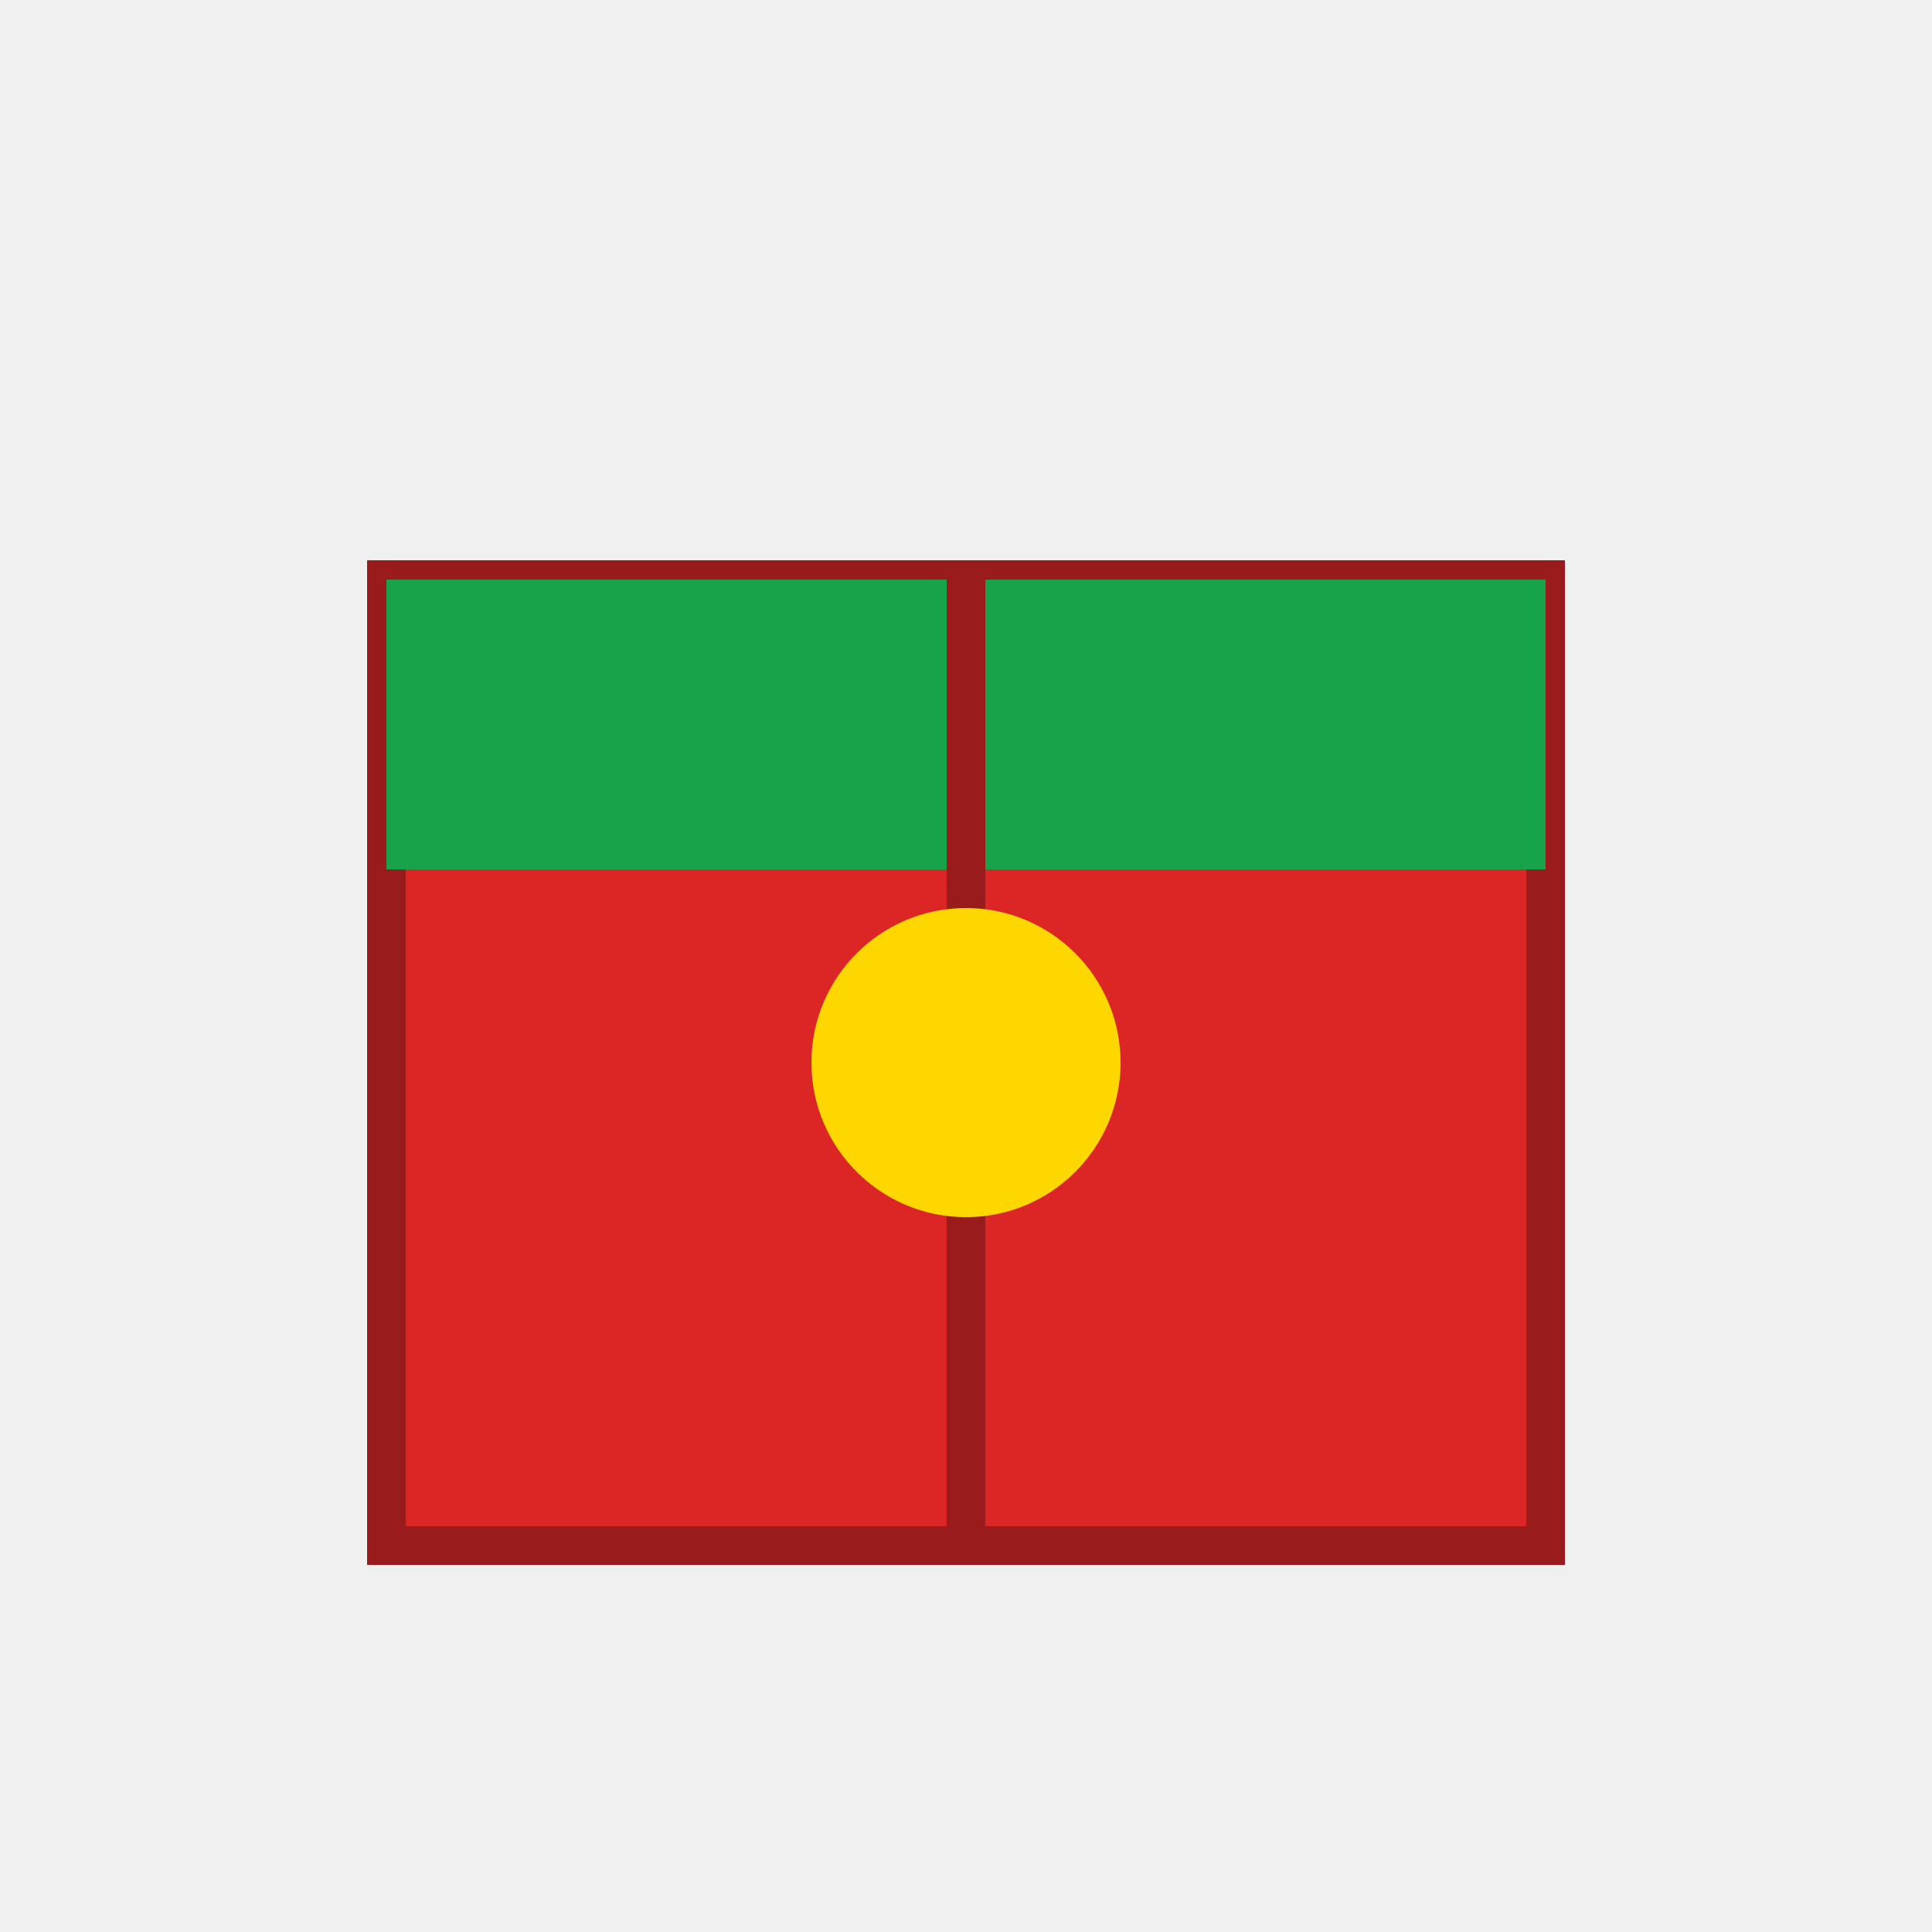
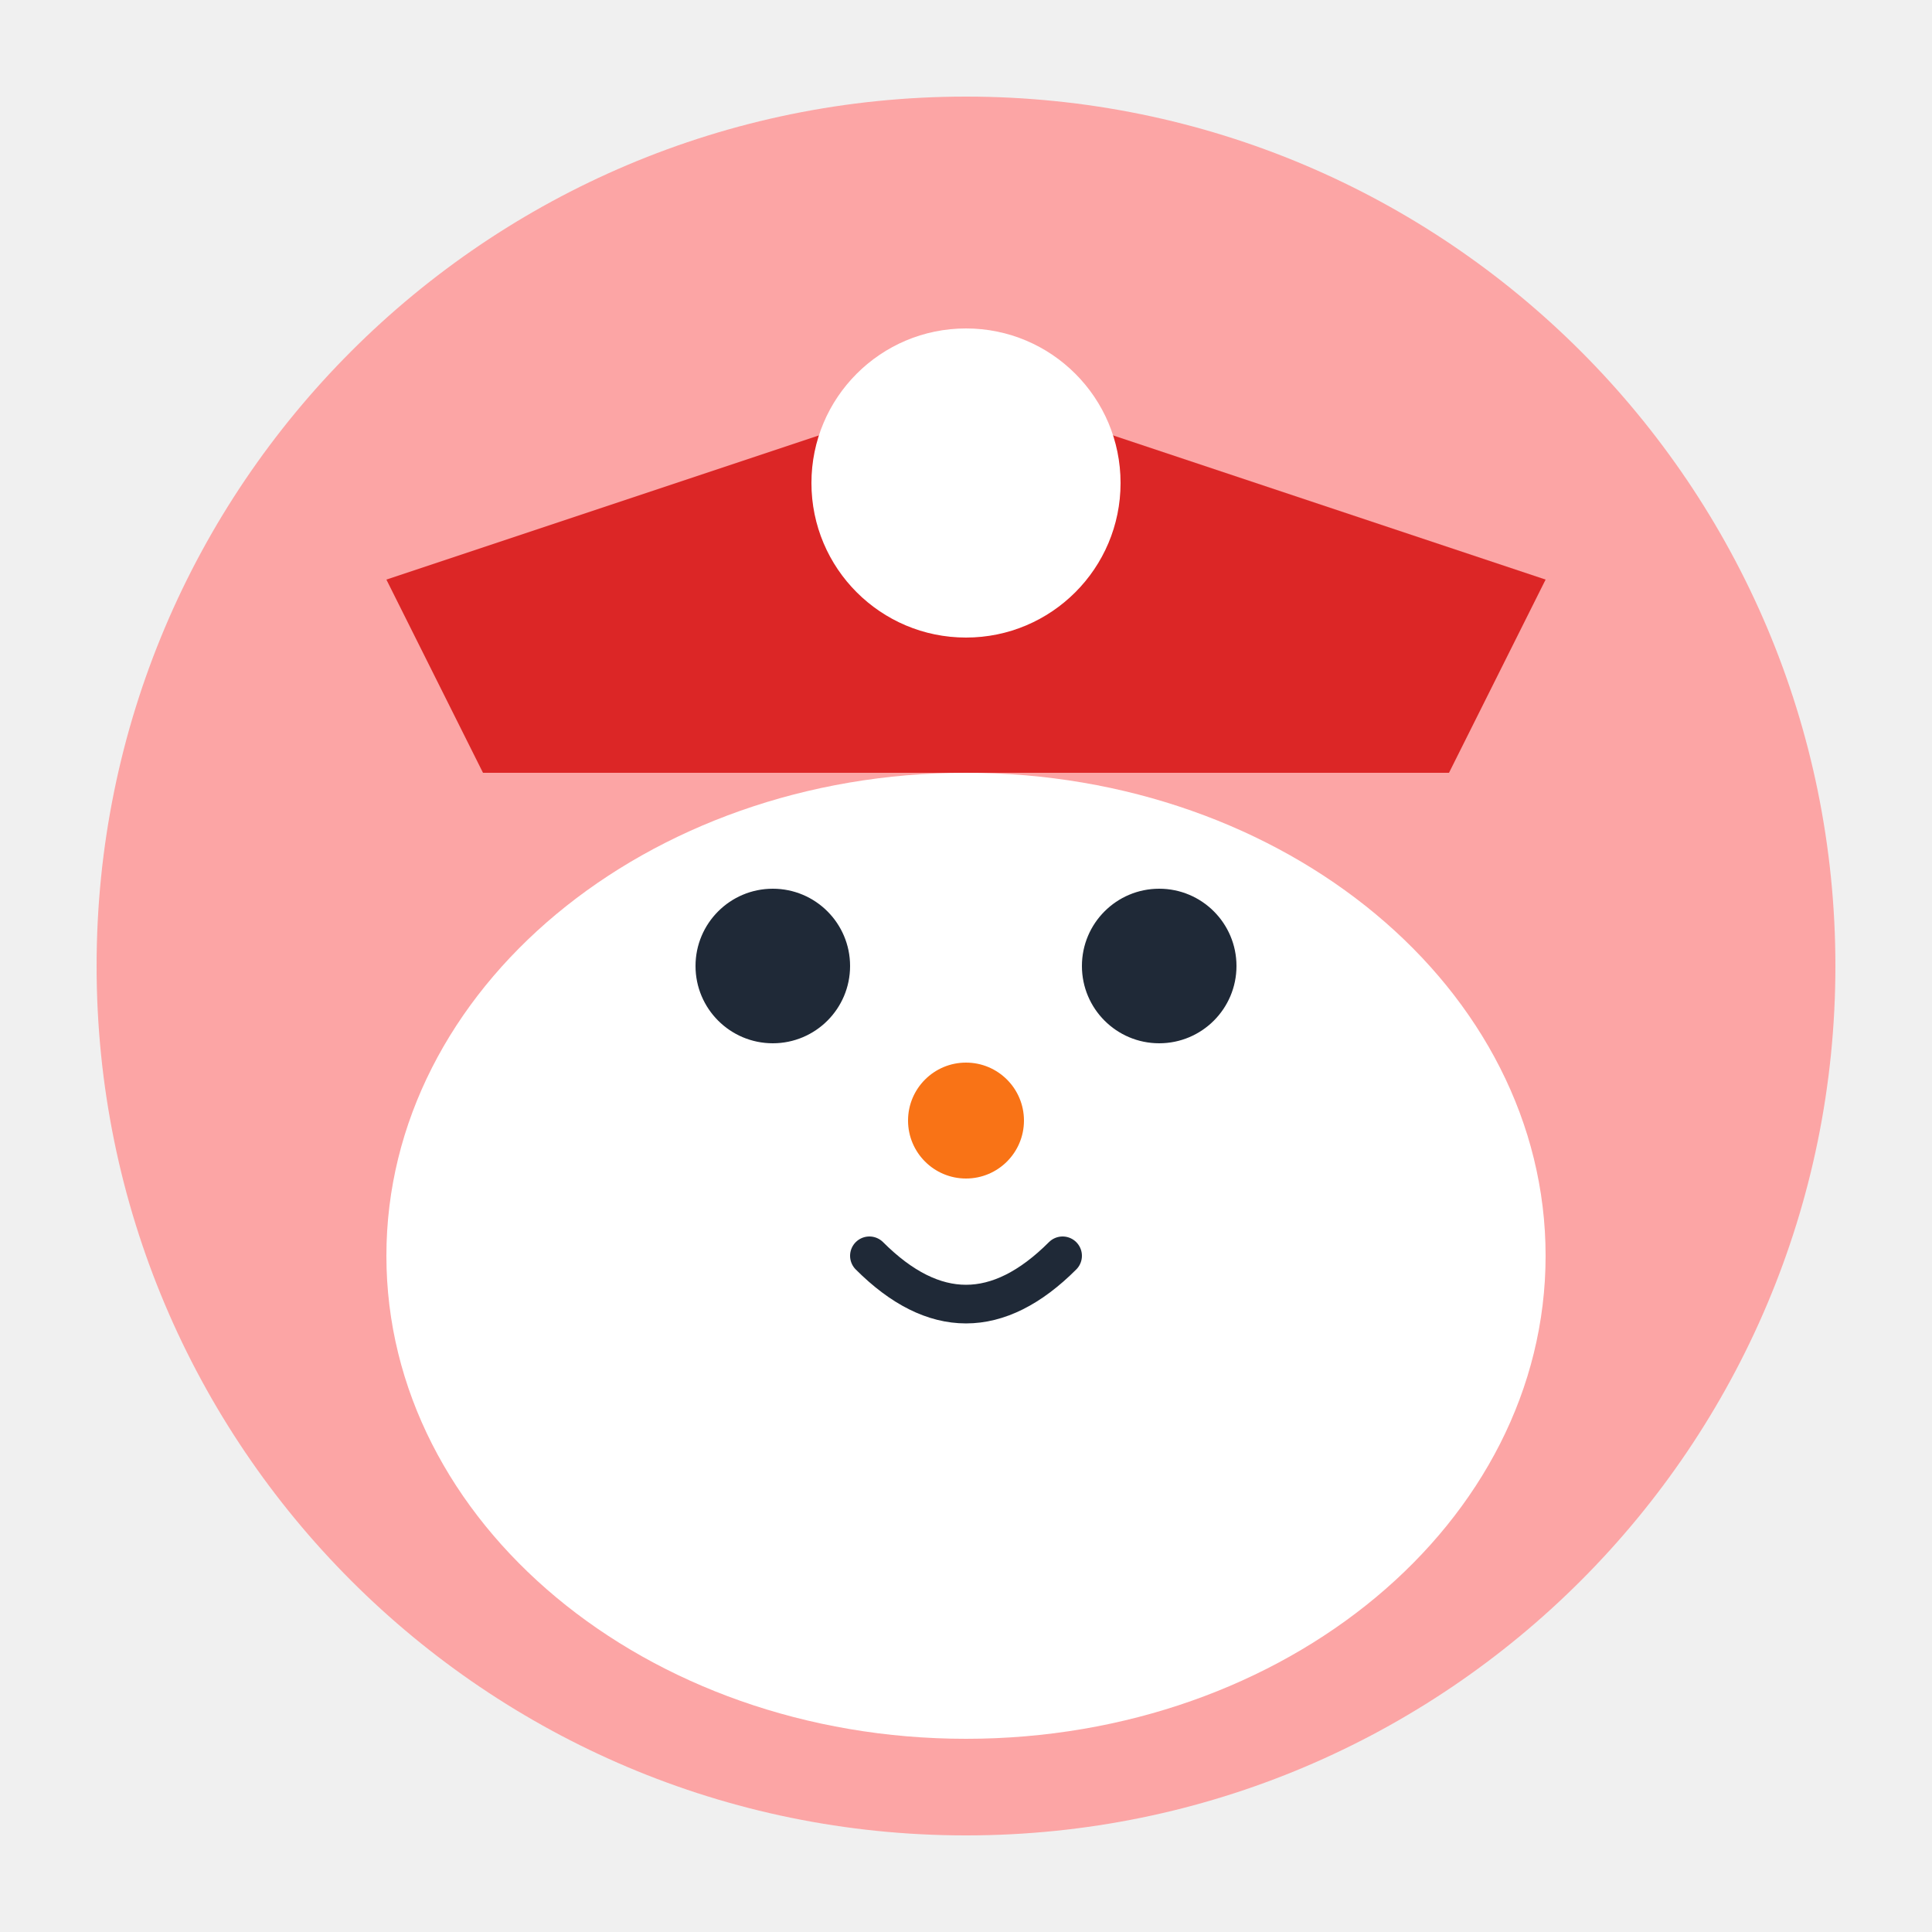
<svg xmlns="http://www.w3.org/2000/svg" viewBox="0 0 100 100">
-   <rect x="20" y="30" width="60" height="50" fill="#dc2626" stroke="#991b1b" stroke-width="2" />
-   <rect x="20" y="30" width="60" height="15" fill="#16a34a" />
-   <line x1="50" y1="30" x2="50" y2="80" stroke="#991b1b" stroke-width="2" />
-   <circle cx="50" cy="55" r="8" fill="#ffd700" />
+   <circle cx="50" cy="50" r="45" fill="#fca5a5" />
+   <path d="M 20 30 L 50 20 L 80 30 L 75 40 L 25 40 Z" fill="#dc2626" />
+   <circle cx="50" cy="25" r="8" fill="#ffffff" />
+   <ellipse cx="50" cy="65" rx="30" ry="25" fill="#ffffff" />
+   <circle cx="40" cy="50" r="4" fill="#1f2937" />
+   <circle cx="60" cy="50" r="4" fill="#1f2937" />
+   <circle cx="50" cy="58" r="3" fill="#f97316" />
+   <path d="M 45 65 Q 50 70 55 65" stroke="#1f2937" stroke-width="2" fill="none" stroke-linecap="round" />
</svg>
